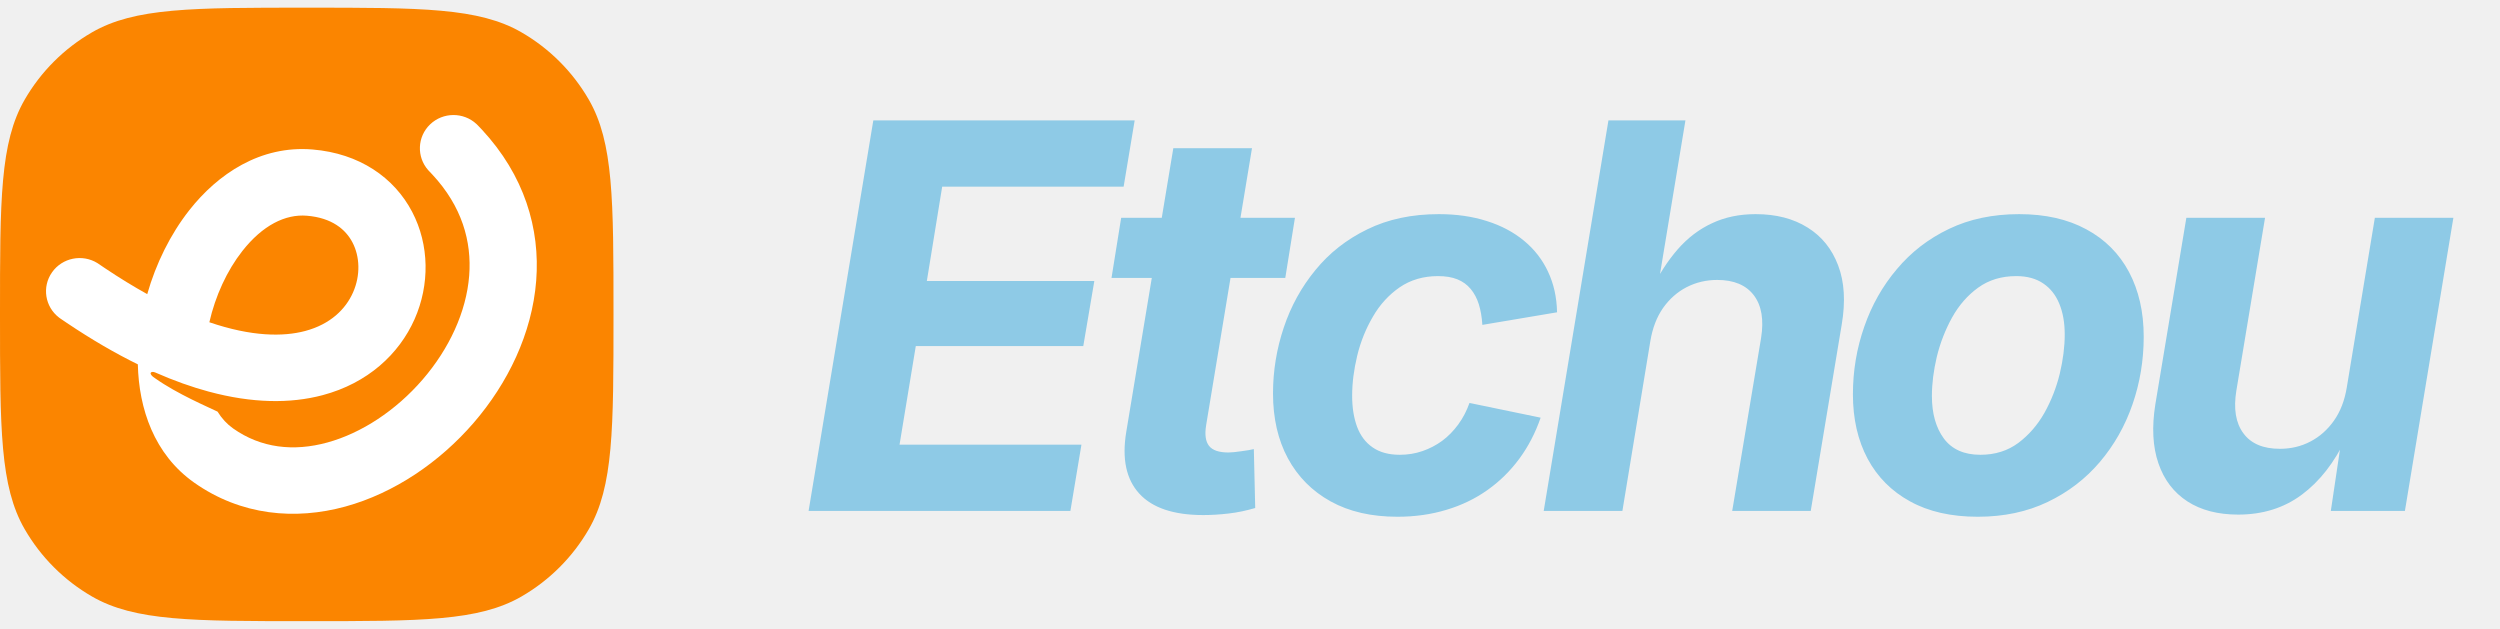
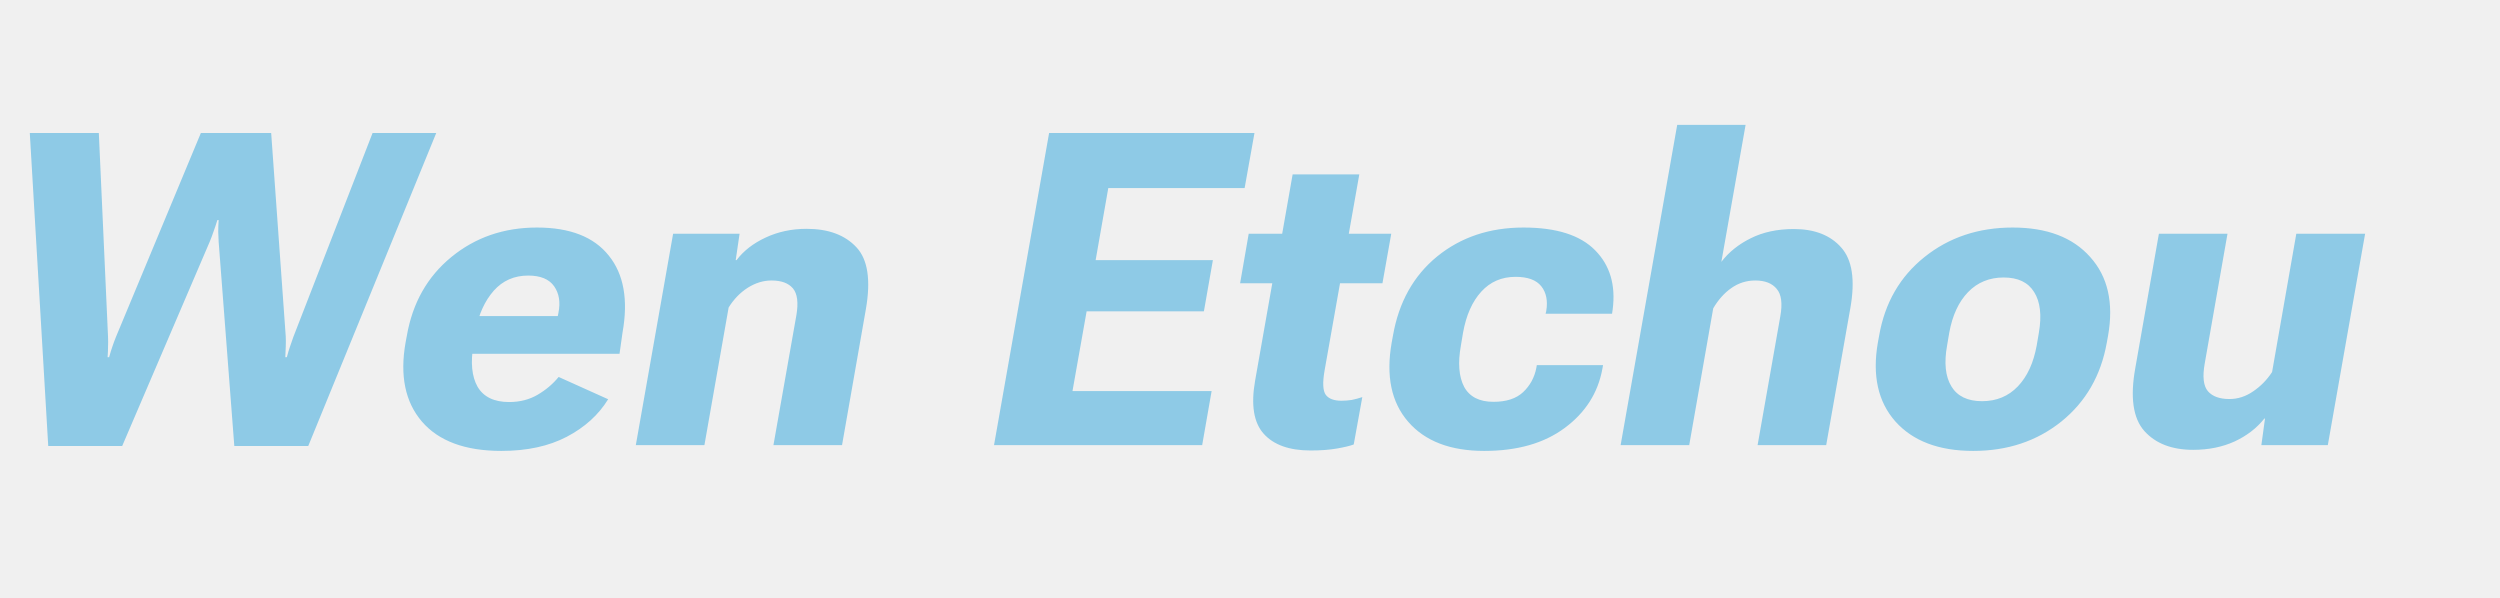
- <svg xmlns="http://www.w3.org/2000/svg" width="163" height="41" viewBox="0 0 163 41" fill="none">
-   <path d="M0 20.5C0 13.023 0 9.285 1.608 6.5C2.661 4.676 4.176 3.161 6 2.108C8.785 0.5 12.523 0.5 20 0.5C27.477 0.5 31.215 0.5 34 2.108C35.824 3.161 37.339 4.676 38.392 6.5C40 9.285 40 13.023 40 20.5C40 27.977 40 31.715 38.392 34.5C37.339 36.324 35.824 37.839 34 38.892C31.215 40.5 27.477 40.5 20 40.5C12.523 40.5 8.785 40.5 6 38.892C4.176 37.839 2.661 36.324 1.608 34.5C0 31.715 0 27.977 0 20.5Z" fill="#FB8500" />
-   <path fill-rule="evenodd" clip-rule="evenodd" d="M28.044 8.109C28.887 7.303 30.215 7.3 31.062 8.082L31.142 8.16L31.416 8.447C34.191 11.432 35.225 14.91 34.96 18.306C34.691 21.751 33.101 24.999 30.884 27.566C28.667 30.132 25.708 32.152 22.51 33.029C19.271 33.916 15.729 33.633 12.655 31.463C10.047 29.622 9.054 26.646 8.987 23.756C7.523 23.038 5.983 22.146 4.368 21.061L3.941 20.772L3.85 20.706C2.933 20.005 2.723 18.708 3.392 17.756C4.06 16.804 5.362 16.546 6.347 17.151L6.441 17.213L6.83 17.477C7.798 18.127 8.722 18.69 9.6 19.177C10.166 17.189 11.105 15.28 12.341 13.707C14.194 11.35 16.971 9.465 20.374 9.746C23.439 10 25.704 11.581 26.872 13.812C28.004 15.973 28.021 18.572 27.032 20.807C26.023 23.086 23.976 24.984 21.031 25.766C18.911 26.329 16.428 26.291 13.627 25.537V25.538C12.511 25.238 11.343 24.823 10.121 24.285C9.847 24.164 9.609 24.348 10.121 24.669C11.564 25.692 13.596 26.55 14.184 26.838C14.461 27.288 14.806 27.657 15.201 27.936C17.019 29.219 19.145 29.454 21.34 28.852C23.574 28.24 25.814 26.762 27.551 24.752C29.287 22.742 30.407 20.335 30.591 17.973C30.765 15.744 30.122 13.454 28.184 11.374L27.993 11.173L27.916 11.091C27.154 10.227 27.202 8.915 28.044 8.109ZM20.009 14.065C18.603 13.949 17.12 14.689 15.801 16.366C14.797 17.644 14.038 19.303 13.65 21.011C16.409 21.954 18.465 21.961 19.894 21.581C21.548 21.142 22.54 20.148 23.017 19.069C23.514 17.947 23.463 16.724 22.981 15.806C22.537 14.957 21.642 14.2 20.009 14.065Z" fill="white" />
-   <path d="M69.79 33.312H52.72L56.94 7.852H73.98L73.26 12.172H61.43L60.43 18.322H71.35L70.63 22.562H59.71L58.65 28.992H70.51L69.79 33.312ZM73.1 14.202H84.43L83.8 18.122H72.47L73.1 14.202ZM73.43 28.172L76.5 9.662H81.63L78.64 27.722C78.54 28.335 78.604 28.785 78.83 29.072C79.057 29.359 79.477 29.502 80.09 29.502C80.284 29.502 80.56 29.475 80.92 29.422C81.28 29.375 81.557 29.329 81.75 29.282L81.84 33.122C81.26 33.295 80.68 33.415 80.1 33.482C79.527 33.549 78.977 33.582 78.45 33.582C76.523 33.582 75.133 33.115 74.28 32.182C73.427 31.249 73.144 29.912 73.43 28.172ZM91.11 33.692C89.417 33.692 87.967 33.359 86.76 32.692C85.553 32.025 84.624 31.089 83.97 29.882C83.324 28.682 83 27.272 83 25.652C83 24.185 83.234 22.755 83.7 21.362C84.167 19.962 84.857 18.709 85.77 17.602C86.677 16.489 87.803 15.605 89.15 14.952C90.497 14.292 92.05 13.962 93.81 13.962C94.963 13.962 96.007 14.112 96.94 14.412C97.874 14.705 98.68 15.132 99.36 15.692C100.04 16.252 100.564 16.925 100.93 17.712C101.304 18.499 101.5 19.382 101.52 20.362L96.65 21.182C96.617 20.675 96.54 20.229 96.42 19.842C96.3 19.455 96.124 19.122 95.89 18.842C95.657 18.562 95.367 18.352 95.02 18.212C94.674 18.072 94.254 18.002 93.76 18.002C92.807 18.002 91.974 18.245 91.26 18.732C90.547 19.225 89.963 19.865 89.51 20.652C89.05 21.439 88.71 22.285 88.49 23.192C88.27 24.105 88.16 24.979 88.16 25.812C88.16 26.572 88.267 27.242 88.48 27.822C88.7 28.409 89.04 28.859 89.5 29.172C89.96 29.492 90.55 29.652 91.27 29.652C91.784 29.652 92.273 29.572 92.74 29.412C93.207 29.252 93.637 29.029 94.03 28.742C94.424 28.449 94.773 28.092 95.08 27.672C95.387 27.252 95.63 26.785 95.81 26.272L100.45 27.232C100.104 28.232 99.637 29.129 99.05 29.922C98.463 30.715 97.773 31.392 96.98 31.952C96.18 32.519 95.287 32.949 94.3 33.242C93.314 33.542 92.25 33.692 91.11 33.692ZM107.6 22.252L105.78 33.312H100.65L104.87 7.852H109.89L108.05 18.972H107.64C108.154 17.905 108.737 16.999 109.39 16.252C110.044 15.505 110.79 14.939 111.63 14.552C112.464 14.159 113.41 13.962 114.47 13.962C115.797 13.962 116.924 14.252 117.85 14.832C118.777 15.405 119.444 16.232 119.85 17.312C120.257 18.385 120.334 19.669 120.08 21.162L118.06 33.312H112.94L114.82 22.052C115.014 20.852 114.857 19.919 114.35 19.252C113.844 18.585 113.047 18.252 111.96 18.252C111.247 18.252 110.584 18.409 109.97 18.722C109.364 19.035 108.85 19.489 108.43 20.082C108.017 20.675 107.74 21.399 107.6 22.252ZM128.95 33.692C127.217 33.692 125.747 33.359 124.54 32.692C123.334 32.032 122.41 31.105 121.77 29.912C121.13 28.712 120.81 27.312 120.81 25.712C120.81 24.179 121.057 22.709 121.55 21.302C122.037 19.895 122.747 18.642 123.68 17.542C124.607 16.435 125.74 15.562 127.08 14.922C128.414 14.282 129.937 13.962 131.65 13.962C133.357 13.962 134.817 14.292 136.03 14.952C137.244 15.605 138.17 16.532 138.81 17.732C139.45 18.939 139.77 20.345 139.77 21.952C139.77 23.485 139.527 24.955 139.04 26.362C138.554 27.769 137.844 29.022 136.91 30.122C135.977 31.222 134.84 32.092 133.5 32.732C132.16 33.372 130.644 33.692 128.95 33.692ZM129.12 29.652C130.074 29.652 130.897 29.395 131.59 28.882C132.277 28.369 132.847 27.712 133.3 26.912C133.747 26.112 134.08 25.259 134.3 24.352C134.514 23.445 134.62 22.599 134.62 21.812C134.62 21.045 134.504 20.379 134.27 19.812C134.037 19.239 133.687 18.795 133.22 18.482C132.754 18.162 132.167 18.002 131.46 18.002C130.5 18.002 129.674 18.252 128.98 18.752C128.287 19.252 127.717 19.905 127.27 20.712C126.83 21.512 126.5 22.362 126.28 23.262C126.067 24.162 125.96 25.015 125.96 25.822C125.96 26.962 126.22 27.885 126.74 28.592C127.267 29.299 128.06 29.652 129.12 29.652ZM145.93 33.552C144.61 33.552 143.507 33.265 142.62 32.692C141.727 32.112 141.097 31.285 140.73 30.212C140.357 29.132 140.29 27.845 140.53 26.352L142.55 14.202H147.68L145.81 25.472C145.617 26.652 145.77 27.579 146.27 28.252C146.764 28.925 147.557 29.262 148.65 29.262C149.37 29.262 150.03 29.105 150.63 28.792C151.237 28.479 151.75 28.025 152.17 27.432C152.59 26.839 152.87 26.115 153.01 25.262L154.84 14.202H159.96L156.8 33.312H151.97L152.68 28.542H152.97C152.21 30.149 151.247 31.385 150.08 32.252C148.914 33.119 147.53 33.552 145.93 33.552Z" fill="#8ECAE6" />
+ <svg xmlns="http://www.w3.org/2000/svg" width="205" height="49" viewBox="0 0 205 49" fill="none">
+   <path d="M3.955 36.57L2.443 10.906H8.104L8.859 27.623C8.871 27.916 8.871 28.186 8.859 28.432C8.859 28.666 8.848 28.953 8.824 29.293H8.947C9.041 28.953 9.129 28.666 9.211 28.432C9.293 28.186 9.393 27.916 9.51 27.623L16.471 10.906H22.236L23.432 27.605C23.443 27.898 23.443 28.168 23.432 28.414C23.42 28.648 23.408 28.941 23.396 29.293H23.52C23.613 28.941 23.701 28.648 23.783 28.414C23.865 28.168 23.959 27.898 24.064 27.605L30.551 10.906H35.772L25.277 36.57H19.213L17.93 19.836C17.918 19.566 17.906 19.291 17.895 19.01C17.895 18.717 17.906 18.395 17.93 18.043H17.824C17.719 18.395 17.613 18.711 17.508 18.992C17.414 19.273 17.309 19.555 17.191 19.836L10.02 36.57H3.955ZM33.258 28.08L33.363 27.518C33.832 24.834 35.045 22.689 37.002 21.084C38.971 19.467 41.315 18.658 44.033 18.658C46.74 18.658 48.703 19.426 49.922 20.961C51.152 22.484 51.527 24.588 51.047 27.271L50.801 29.012H36.51L36.932 25.918H45.738L45.791 25.654C45.967 24.787 45.85 24.061 45.44 23.475C45.029 22.889 44.32 22.596 43.312 22.596C42.164 22.596 41.221 23.012 40.482 23.844C39.756 24.676 39.264 25.748 39.006 27.061L38.83 28.238C38.572 29.715 38.684 30.875 39.164 31.719C39.656 32.551 40.518 32.967 41.748 32.967C42.627 32.967 43.406 32.768 44.086 32.369C44.766 31.971 45.34 31.484 45.809 30.91L49.869 32.738C49.084 34.016 47.953 35.041 46.477 35.815C45 36.588 43.213 36.975 41.115 36.975C38.15 36.975 35.977 36.172 34.594 34.566C33.223 32.961 32.777 30.799 33.258 28.08ZM52.137 36.5L55.195 19.168H60.645L60.328 21.33H60.398C60.973 20.568 61.764 19.953 62.772 19.484C63.791 19.004 64.916 18.764 66.147 18.764C67.928 18.764 69.287 19.268 70.225 20.275C71.162 21.271 71.42 22.971 70.998 25.373L69.047 36.5H63.422L65.303 25.848C65.478 24.816 65.385 24.084 65.022 23.65C64.658 23.217 64.072 23 63.264 23C62.596 23 61.945 23.199 61.312 23.598C60.691 23.996 60.17 24.535 59.748 25.215L57.762 36.5H52.137ZM81.51 36.5L86.027 10.906H102.867L102.059 15.424H90.879L89.842 21.33H99.457L98.719 25.531H89.103L87.943 32.07H99.352L98.578 36.5H81.51ZM101.689 23.229L102.393 19.168H114.082L113.361 23.229H101.689ZM102.92 31.209L104.801 20.539L104.959 20.188L105.996 14.299H111.463L108.615 30.383C108.439 31.391 108.475 32.059 108.721 32.387C108.967 32.703 109.395 32.861 110.004 32.861C110.297 32.861 110.584 32.838 110.865 32.791C111.146 32.732 111.428 32.656 111.709 32.562L111.006 36.447C110.689 36.565 110.227 36.676 109.617 36.781C109.008 36.887 108.293 36.94 107.473 36.94C105.727 36.94 104.443 36.482 103.623 35.568C102.803 34.654 102.568 33.201 102.92 31.209ZM114.117 28.098L114.223 27.518C114.703 24.775 115.91 22.613 117.844 21.031C119.789 19.449 122.15 18.658 124.928 18.658C127.623 18.658 129.58 19.279 130.799 20.521C132.018 21.752 132.498 23.369 132.24 25.373L132.188 25.725H126.738L126.791 25.514C126.932 24.67 126.797 23.99 126.387 23.475C125.977 22.959 125.273 22.701 124.277 22.701C123.141 22.701 122.203 23.105 121.465 23.914C120.727 24.723 120.229 25.842 119.971 27.271L119.795 28.326C119.537 29.756 119.625 30.887 120.059 31.719C120.504 32.539 121.307 32.949 122.467 32.949C123.521 32.949 124.33 32.685 124.893 32.158C125.467 31.619 125.83 30.951 125.982 30.154L126.018 29.943H131.449L131.396 30.242C131.033 32.223 130.002 33.84 128.303 35.094C126.615 36.348 124.418 36.975 121.711 36.975C118.934 36.975 116.854 36.178 115.471 34.584C114.088 32.99 113.637 30.828 114.117 28.098ZM132.891 36.5L137.531 10.238H143.139L141.152 21.471C141.762 20.674 142.564 20.029 143.561 19.537C144.568 19.033 145.746 18.781 147.094 18.781C148.793 18.781 150.088 19.285 150.979 20.293C151.881 21.301 152.133 22.947 151.734 25.232L149.748 36.5H144.123L145.986 25.936C146.174 24.881 146.074 24.131 145.688 23.686C145.312 23.229 144.727 23 143.93 23C143.215 23 142.564 23.205 141.979 23.615C141.393 24.025 140.895 24.582 140.484 25.285L138.516 36.5H132.891ZM153.984 28.098L154.09 27.518C154.559 24.834 155.795 22.689 157.799 21.084C159.814 19.467 162.229 18.658 165.041 18.658C167.854 18.658 169.975 19.467 171.404 21.084C172.846 22.689 173.332 24.834 172.863 27.518L172.758 28.098C172.277 30.793 171.035 32.949 169.031 34.566C167.027 36.172 164.619 36.975 161.807 36.975C158.994 36.975 156.867 36.172 155.426 34.566C153.996 32.949 153.516 30.793 153.984 28.098ZM159.838 27.289L159.662 28.326C159.404 29.756 159.521 30.875 160.014 31.684C160.506 32.492 161.344 32.897 162.527 32.897C163.711 32.897 164.689 32.492 165.463 31.684C166.236 30.875 166.752 29.756 167.01 28.326L167.186 27.289C167.432 25.859 167.303 24.746 166.799 23.949C166.307 23.152 165.475 22.754 164.303 22.754C163.131 22.754 162.158 23.152 161.385 23.949C160.611 24.746 160.096 25.859 159.838 27.289ZM175.096 30.172L177.029 19.168H182.654L180.791 29.785C180.592 30.887 180.68 31.654 181.055 32.088C181.43 32.51 182.016 32.721 182.812 32.721C183.504 32.721 184.154 32.51 184.764 32.088C185.385 31.666 185.9 31.139 186.311 30.506L188.297 19.168H193.939L190.881 36.5H185.432L185.73 34.32H185.678C185.057 35.105 184.242 35.732 183.234 36.201C182.227 36.658 181.096 36.887 179.842 36.887C178.096 36.887 176.76 36.371 175.834 35.34C174.908 34.297 174.662 32.574 175.096 30.172Z" fill="#8ECAE6" />
</svg>
